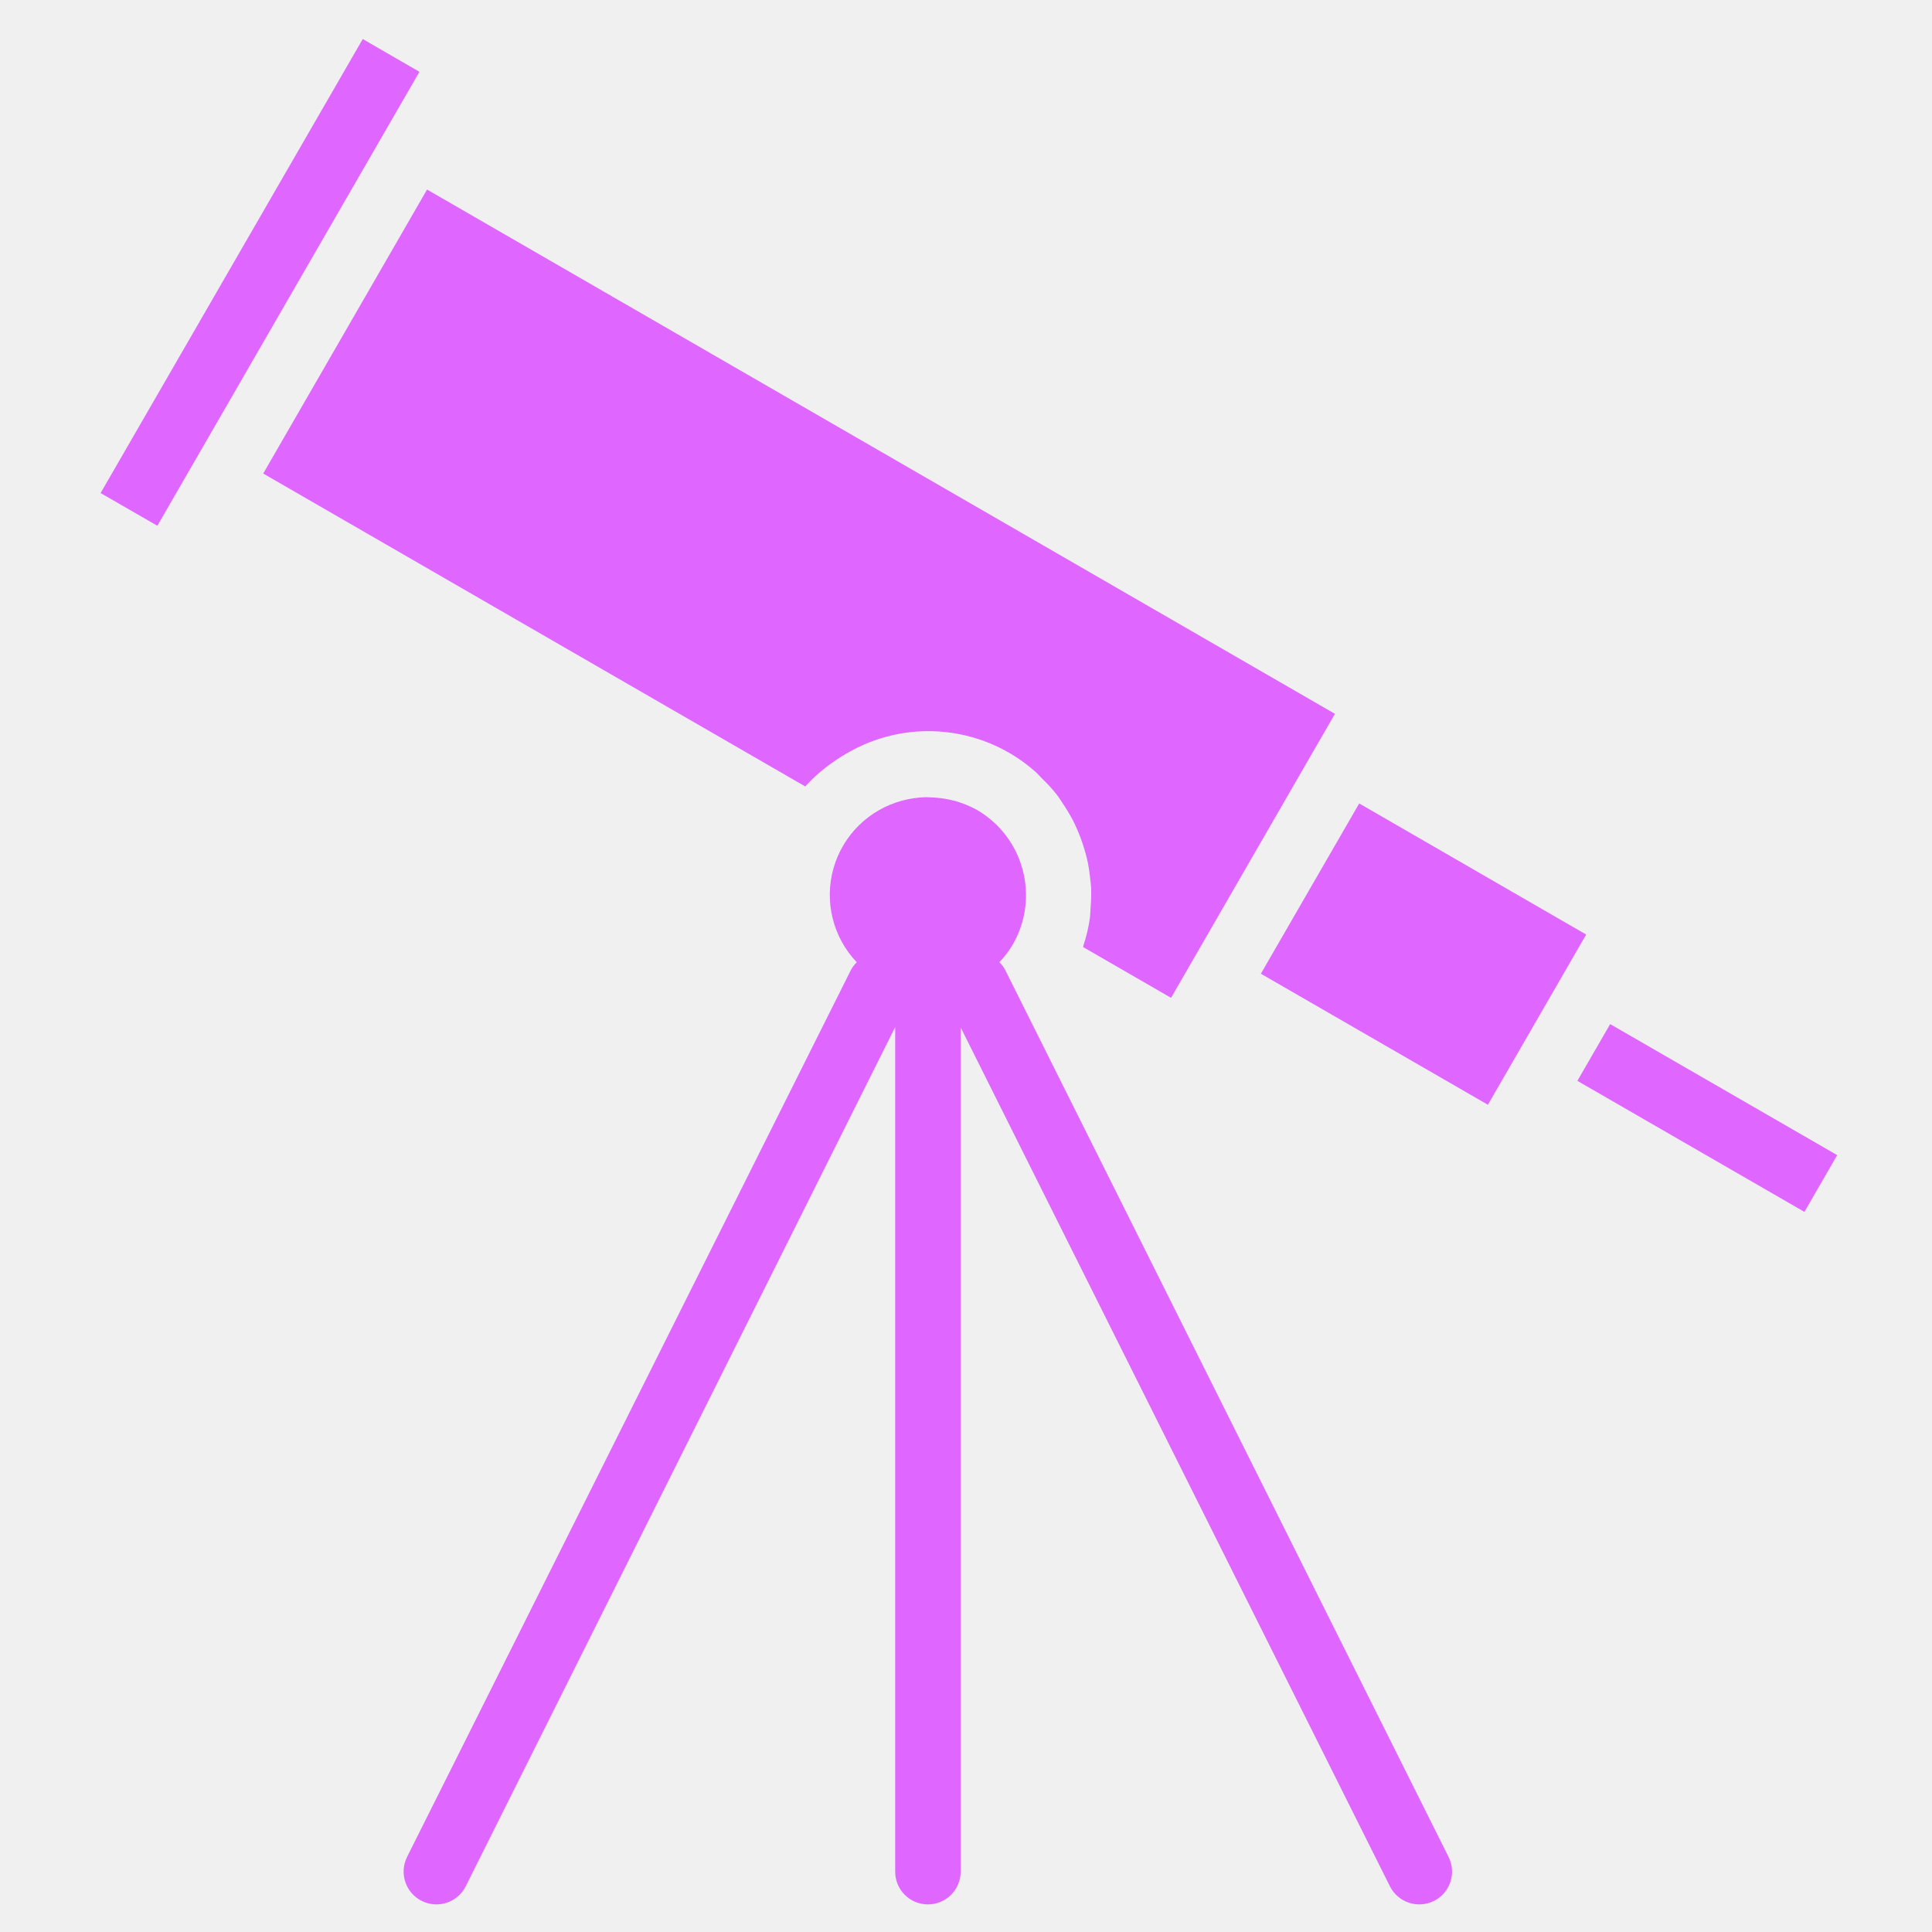
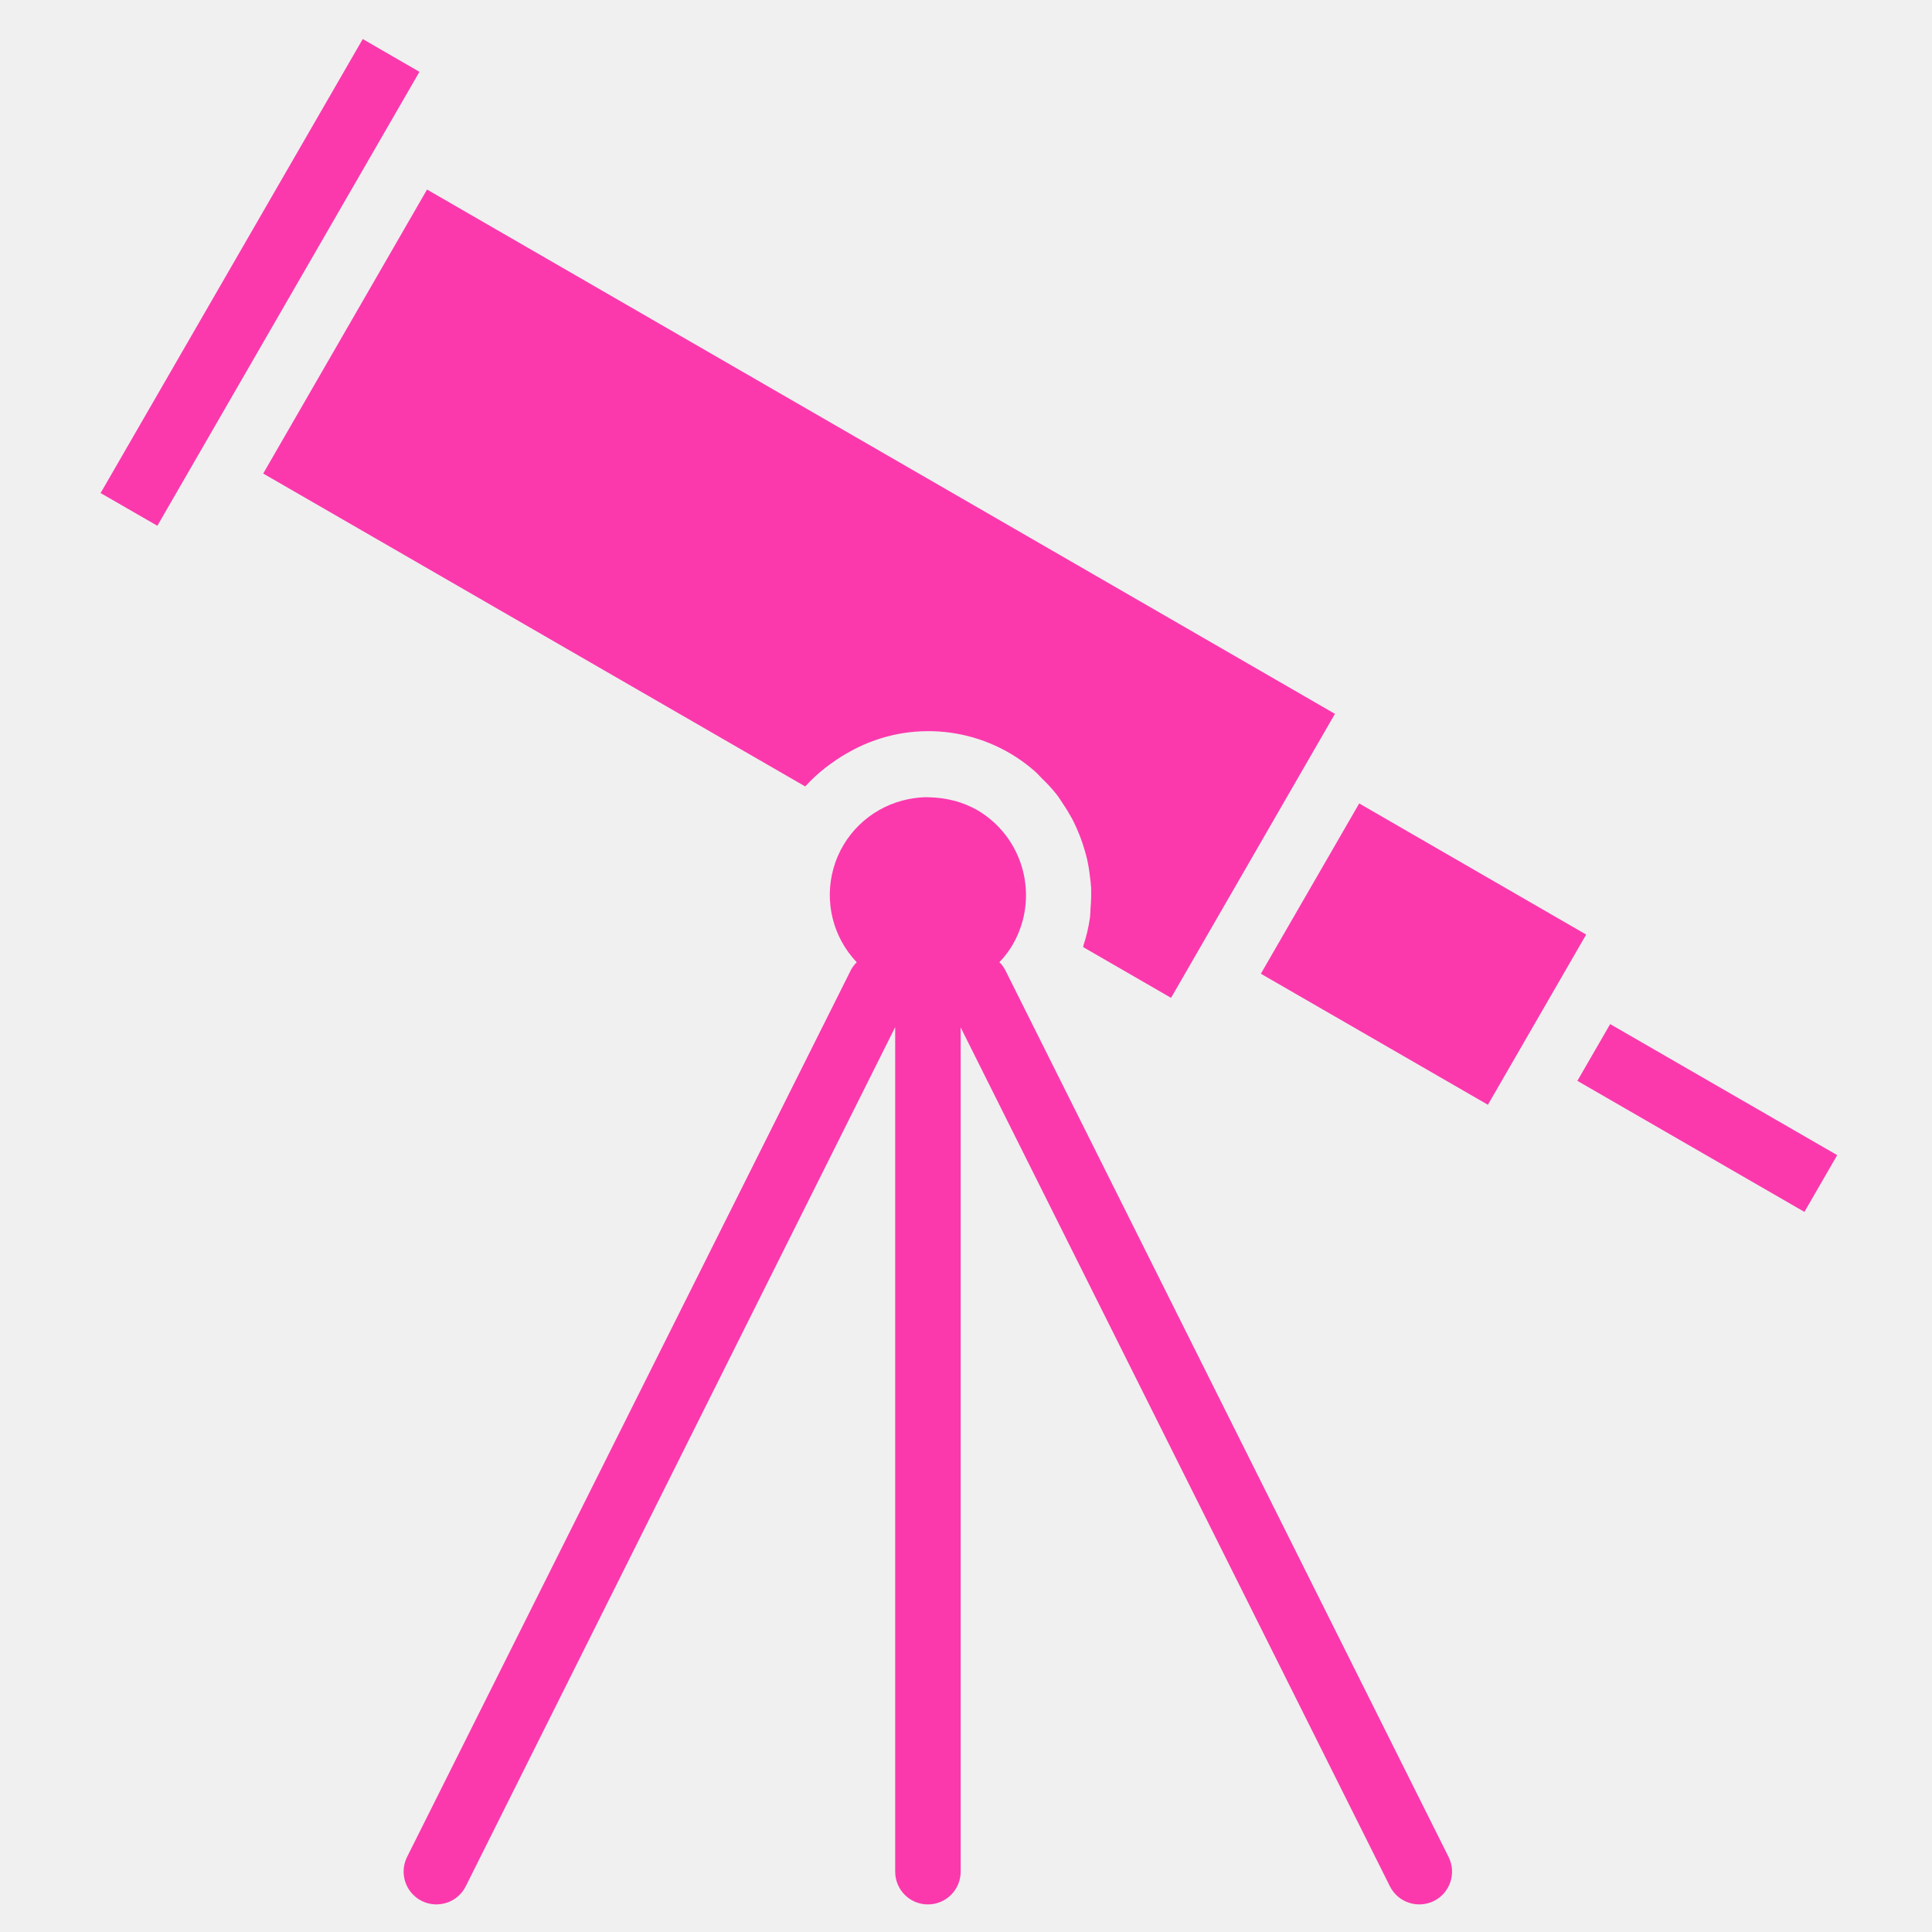
<svg xmlns="http://www.w3.org/2000/svg" width="29" height="29" viewBox="0 0 29 29" fill="none">
  <g clip-path="url(#clip0_258_824)">
    <g clip-path="url(#clip1_258_824)">
-       <path d="M12.396 11.519C12.428 11.493 12.463 11.47 12.497 11.445C12.584 11.383 12.674 11.326 12.768 11.276C12.805 11.256 12.841 11.236 12.879 11.218C13.758 10.791 14.807 10.935 15.539 11.582C15.577 11.616 15.609 11.654 15.645 11.69C15.719 11.76 15.788 11.835 15.852 11.915C15.889 11.96 15.919 12.01 15.951 12.058C16.003 12.134 16.051 12.213 16.095 12.294C16.123 12.347 16.147 12.401 16.171 12.456C16.207 12.539 16.239 12.623 16.265 12.709C16.283 12.767 16.3 12.823 16.314 12.882C16.335 12.971 16.35 13.062 16.36 13.153C16.367 13.21 16.375 13.266 16.378 13.323C16.381 13.424 16.379 13.524 16.37 13.623C16.367 13.672 16.367 13.722 16.361 13.771C16.341 13.915 16.308 14.056 16.262 14.194C16.262 14.201 16.26 14.208 16.258 14.216L17.578 14.978L20.038 10.715L6.41 2.845L3.951 7.108L12.087 11.805C12.181 11.701 12.285 11.605 12.396 11.519Z" fill="#DF67FF" />
-       <path d="M1.51 7.401L5.445 0.586L6.296 1.078L2.362 7.892L1.51 7.401Z" fill="#DF67FF" />
-       <path d="M23.677 16.224L24.169 15.372L27.577 17.339L27.085 18.191L23.677 16.224Z" fill="#DF67FF" />
-       <path d="M18.926 14.616L20.402 12.06L23.809 14.028L22.334 16.583L18.926 14.616Z" fill="#DF67FF" />
-       <path d="M15.086 14.555C15.064 14.514 15.035 14.476 15.001 14.443C15.079 14.362 15.147 14.273 15.203 14.176C15.609 13.47 15.37 12.569 14.666 12.158C14.565 12.102 14.457 12.057 14.346 12.025C14.313 12.016 14.279 12.01 14.248 12.002C14.167 11.985 14.084 11.974 14.002 11.97C13.966 11.97 13.931 11.966 13.896 11.966C13.778 11.969 13.662 11.986 13.548 12.016C13.047 12.148 12.652 12.534 12.511 13.033C12.37 13.532 12.502 14.068 12.86 14.444C12.826 14.477 12.798 14.514 12.775 14.555L6.11 27.874C5.989 28.117 6.088 28.413 6.331 28.534C6.574 28.655 6.87 28.557 6.991 28.314L13.437 15.418V28.094C13.437 28.366 13.657 28.586 13.928 28.586C14.2 28.586 14.42 28.366 14.42 28.094V15.422L20.863 28.314C20.985 28.557 21.28 28.655 21.524 28.534C21.767 28.413 21.865 28.117 21.744 27.874L15.086 14.555Z" fill="#DF67FF" />
+       <path d="M12.396 11.519C12.428 11.493 12.463 11.47 12.497 11.445C12.584 11.383 12.674 11.326 12.768 11.276C12.805 11.256 12.841 11.236 12.879 11.218C13.758 10.791 14.807 10.935 15.539 11.582C15.577 11.616 15.609 11.654 15.645 11.69C15.719 11.76 15.788 11.835 15.852 11.915C15.889 11.96 15.919 12.01 15.951 12.058C16.003 12.134 16.051 12.213 16.095 12.294C16.123 12.347 16.147 12.401 16.171 12.456C16.207 12.539 16.239 12.623 16.265 12.709C16.283 12.767 16.3 12.823 16.314 12.882C16.335 12.971 16.35 13.062 16.36 13.153C16.367 13.21 16.375 13.266 16.378 13.323C16.381 13.424 16.379 13.524 16.37 13.623C16.367 13.672 16.367 13.722 16.361 13.771C16.341 13.915 16.308 14.056 16.262 14.194C16.262 14.201 16.26 14.208 16.258 14.216L17.578 14.978L20.038 10.715L6.41 2.845L3.951 7.108L12.087 11.805C12.181 11.701 12.285 11.605 12.396 11.519Z" fill="#FB39AD" />
+       <path d="M1.51 7.401L5.445 0.586L6.296 1.078L2.362 7.892L1.51 7.401Z" fill="#FB39AD" />
+       <path d="M23.677 16.224L24.169 15.372L27.577 17.339L27.085 18.191L23.677 16.224Z" fill="#FB39AD" />
+       <path d="M18.926 14.616L20.402 12.06L23.809 14.028L22.334 16.583L18.926 14.616Z" fill="#FB39AD" />
+       <path d="M15.086 14.555C15.064 14.514 15.035 14.476 15.001 14.443C15.079 14.362 15.147 14.273 15.203 14.176C15.609 13.47 15.37 12.569 14.666 12.158C14.565 12.102 14.457 12.057 14.346 12.025C14.313 12.016 14.279 12.01 14.248 12.002C14.167 11.985 14.084 11.974 14.002 11.97C13.966 11.97 13.931 11.966 13.896 11.966C13.778 11.969 13.662 11.986 13.548 12.016C13.047 12.148 12.652 12.534 12.511 13.033C12.37 13.532 12.502 14.068 12.86 14.444C12.826 14.477 12.798 14.514 12.775 14.555L6.11 27.874C5.989 28.117 6.088 28.413 6.331 28.534C6.574 28.655 6.87 28.557 6.991 28.314L13.437 15.418V28.094C13.437 28.366 13.657 28.586 13.928 28.586C14.2 28.586 14.42 28.366 14.42 28.094V15.422L20.863 28.314C20.985 28.557 21.28 28.655 21.524 28.534C21.767 28.413 21.865 28.117 21.744 27.874L15.086 14.555Z" fill="#FB39AD" />
    </g>
  </g>
  <defs>
    <clipPath id="clip0_258_824">
      <rect width="28" height="28" fill="white" transform="translate(0.5 0.585938)" />
    </clipPath>
    <clipPath id="clip1_258_824">
      <rect width="28" height="28" fill="white" transform="translate(0.5 0.585938)" />
    </clipPath>
  </defs>
</svg>
